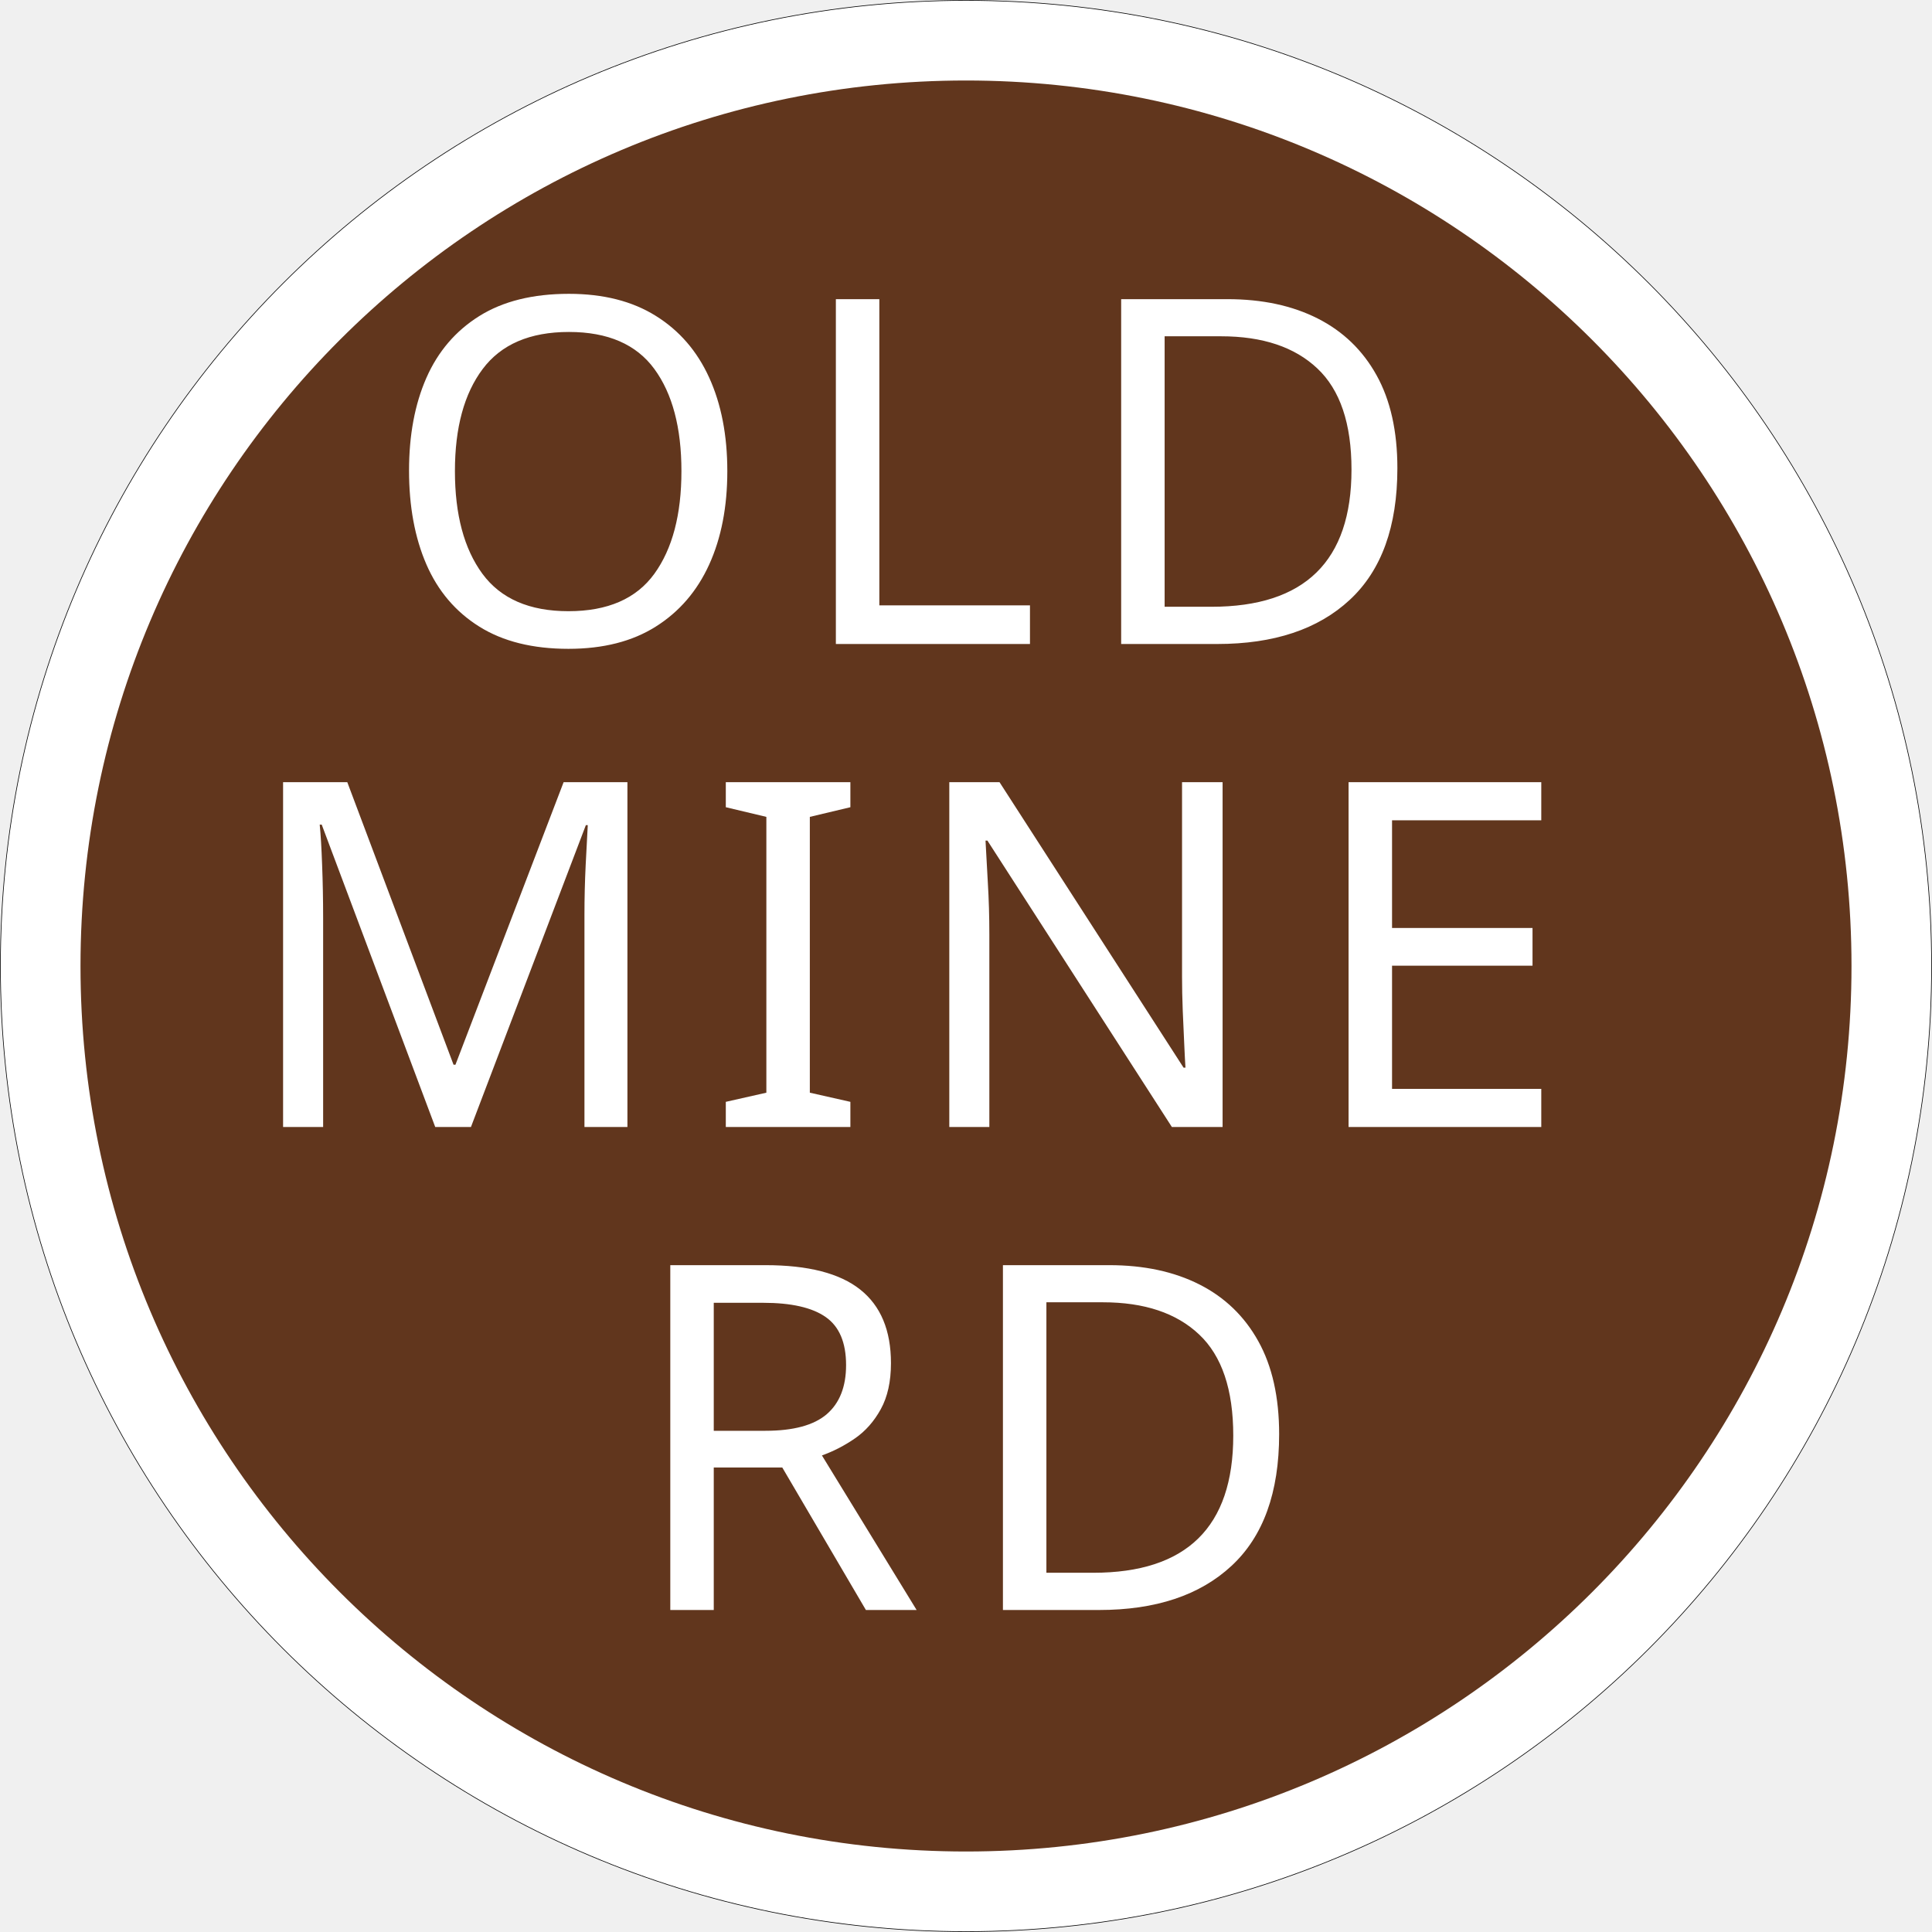
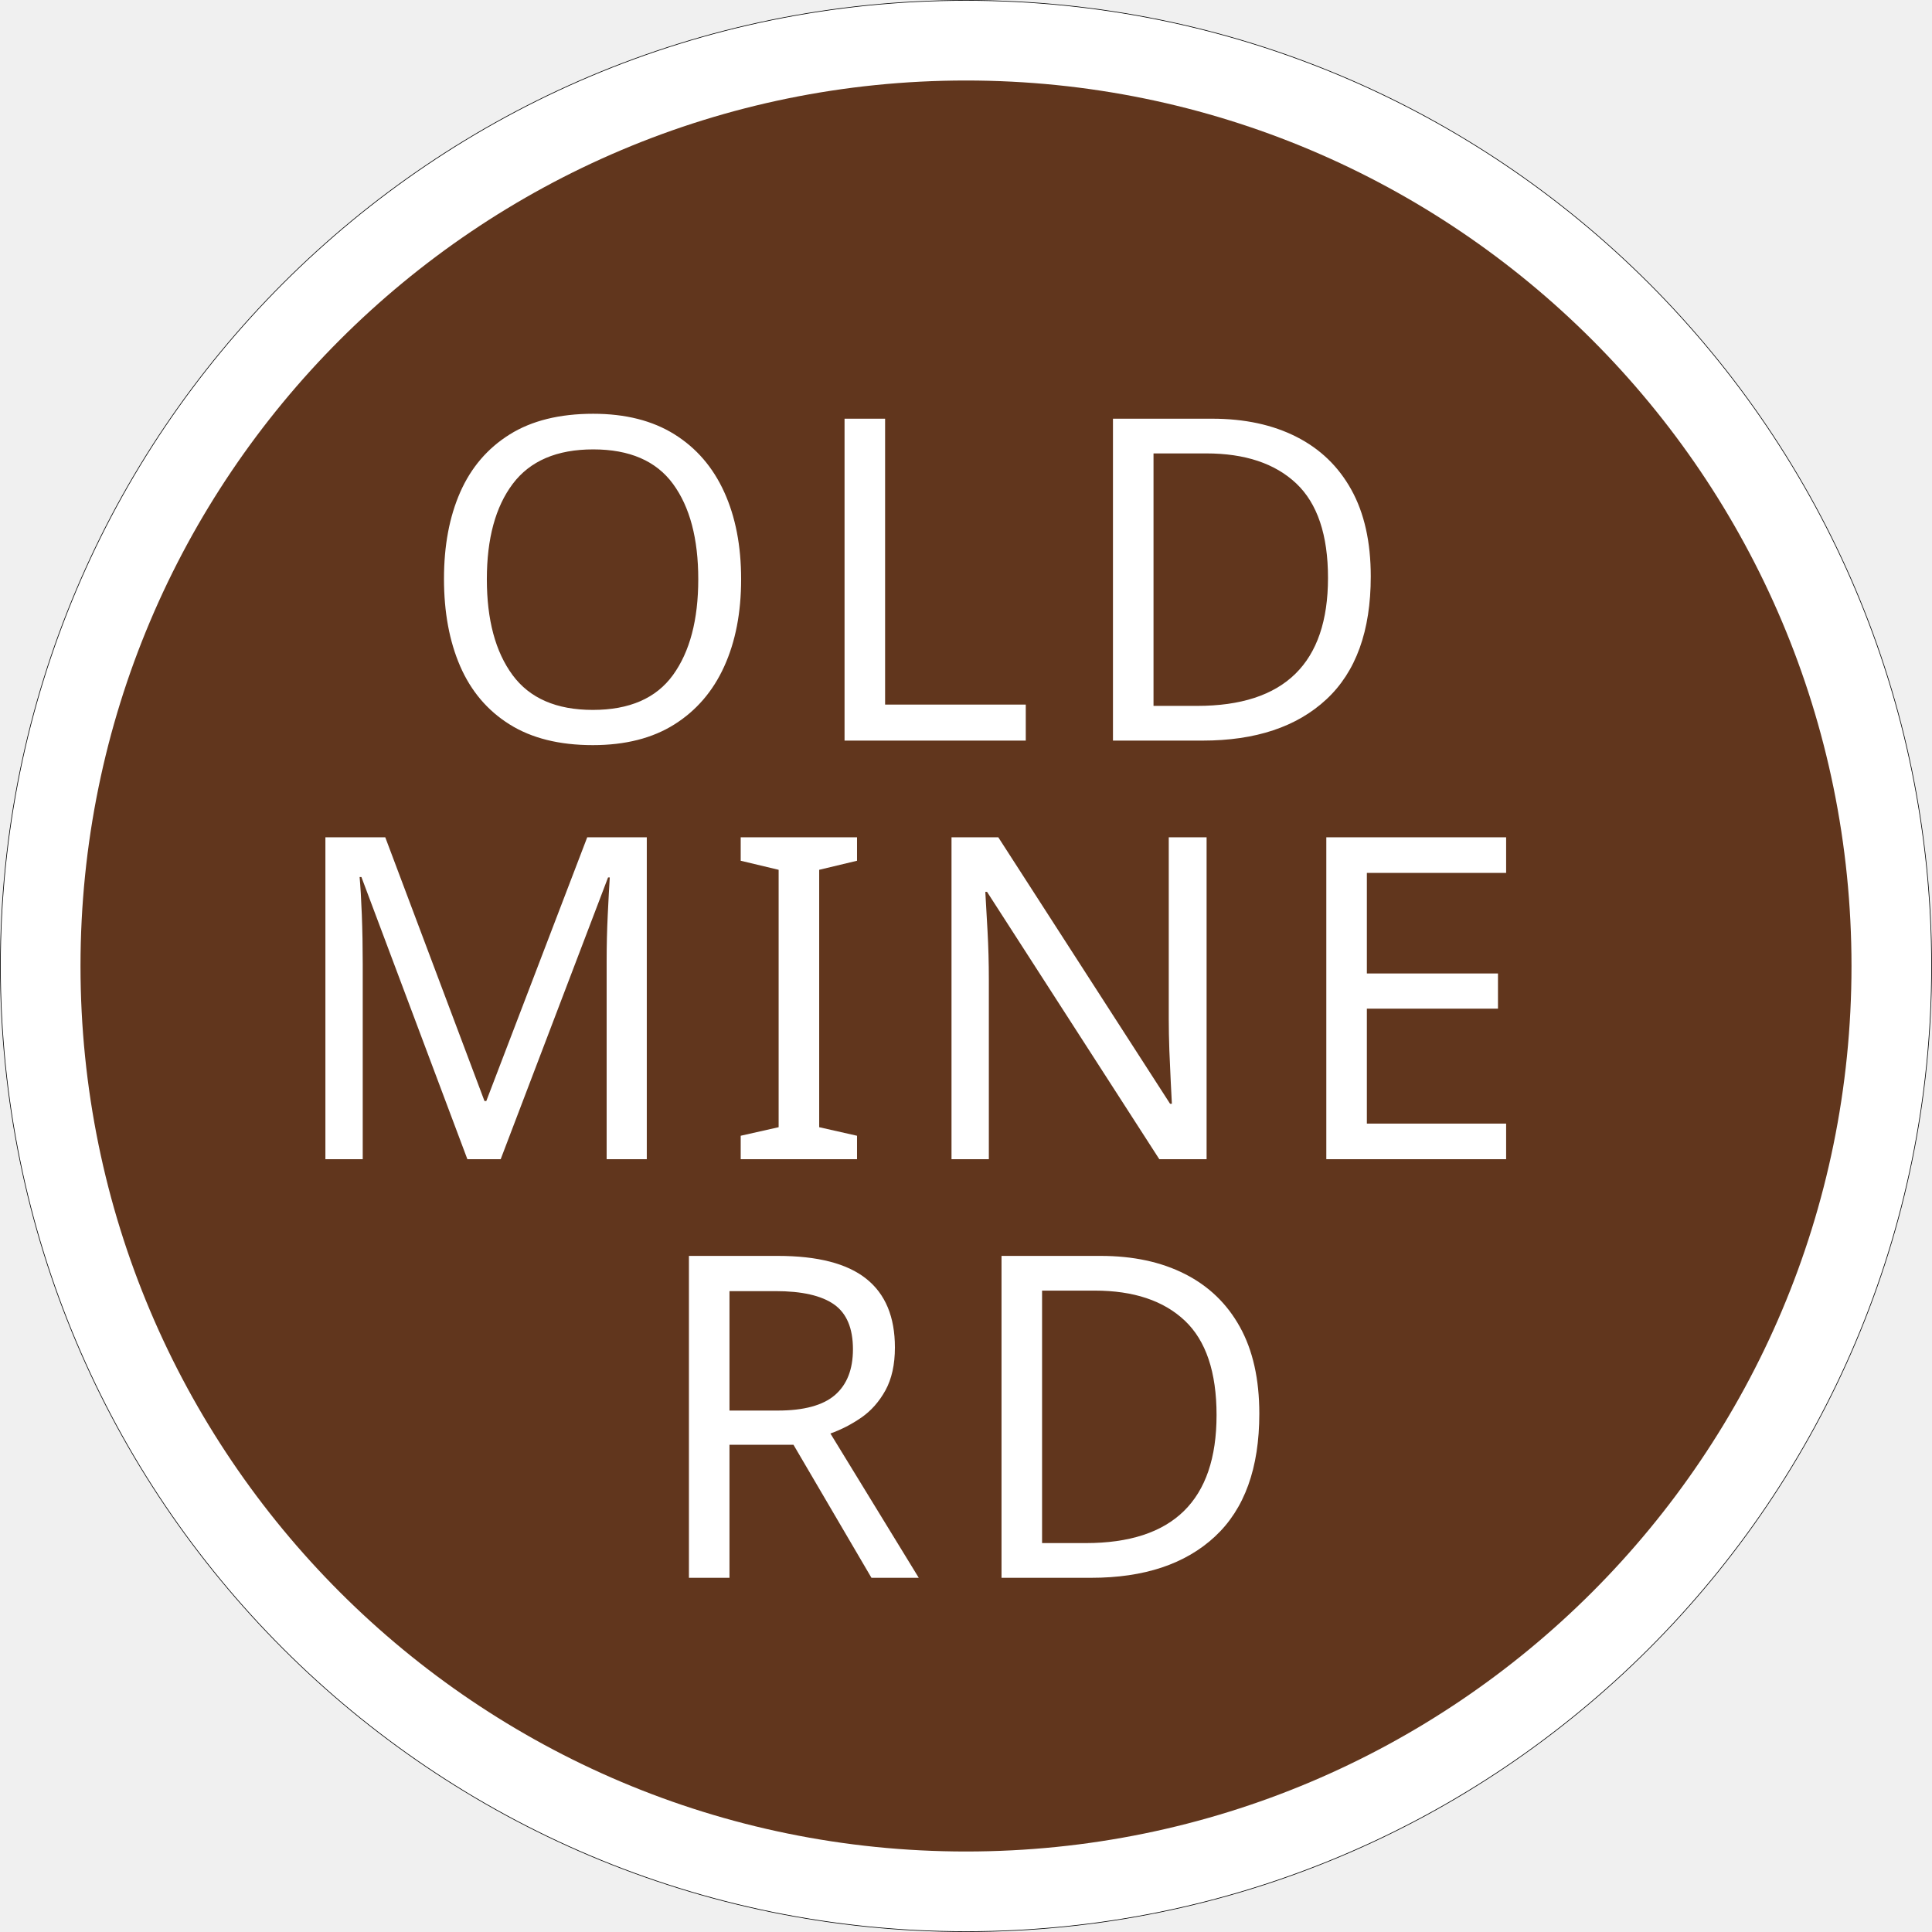
<svg xmlns="http://www.w3.org/2000/svg" width="300" height="300" viewBox="0 0 300 300" version="1.0">
  <path id="path2160" style="fill:#ffffff;fill-opacity:1;stroke:#000000;stroke-width:0.1;stroke-miterlimit:4;stroke-dasharray:none;stroke-opacity:1" d="M 299.938,150 C 299.953,232.804 232.819,299.938 150,299.938 C 67.181,299.938 0.047,232.804 0.062,150 C 0.047,67.196 67.181,0.063 150,0.063 C 232.819,0.063 299.953,67.196 299.938,150 L 299.938,150 z " />
  <path id="path6126" style="fill:#61361d;fill-opacity:1;stroke:none;stroke-width:90;stroke-miterlimit:4;stroke-dasharray:none;stroke-opacity:1" d="M 287.5,150 C 287.5,225.939 225.939,287.5 150,287.5 C 74.061,287.5 12.5,225.939 12.5,150 C 12.5,74.061 74.061,12.5 150,12.5 C 225.939,12.5 287.5,74.061 287.5,150 L 287.5,150 z " />
-   <text x="150" y="152.87" font-family="'Roadgeek 2005 Old Parks'" letter-spacing="5" word-spacing="0" text-anchor="middle" text-align="center" fill="#fff" line-height="100%" font-size="75">
-     <tspan x="150" y="100">
+   <text x="150" y="152.87" font-family="'Roadgeek 2005 Old Parks'" letter-spacing="5" word-spacing="0" text-anchor="middle" text-align="center" fill="#fff" line-height="100%" font-size="70">
+     <tspan x="150" y="115">
      <tspan line-height="84%">OLD</tspan>
    </tspan>
-     <tspan x="150" y="175" line-height="84%">MINE</tspan>
-     <tspan x="150" y="250">
+     <tspan x="150" y="180" line-height="84%">MINE</tspan>
+     <tspan x="150" y="245">
      <tspan line-height="84%">RD</tspan>
    </tspan>
  </text>
</svg>
